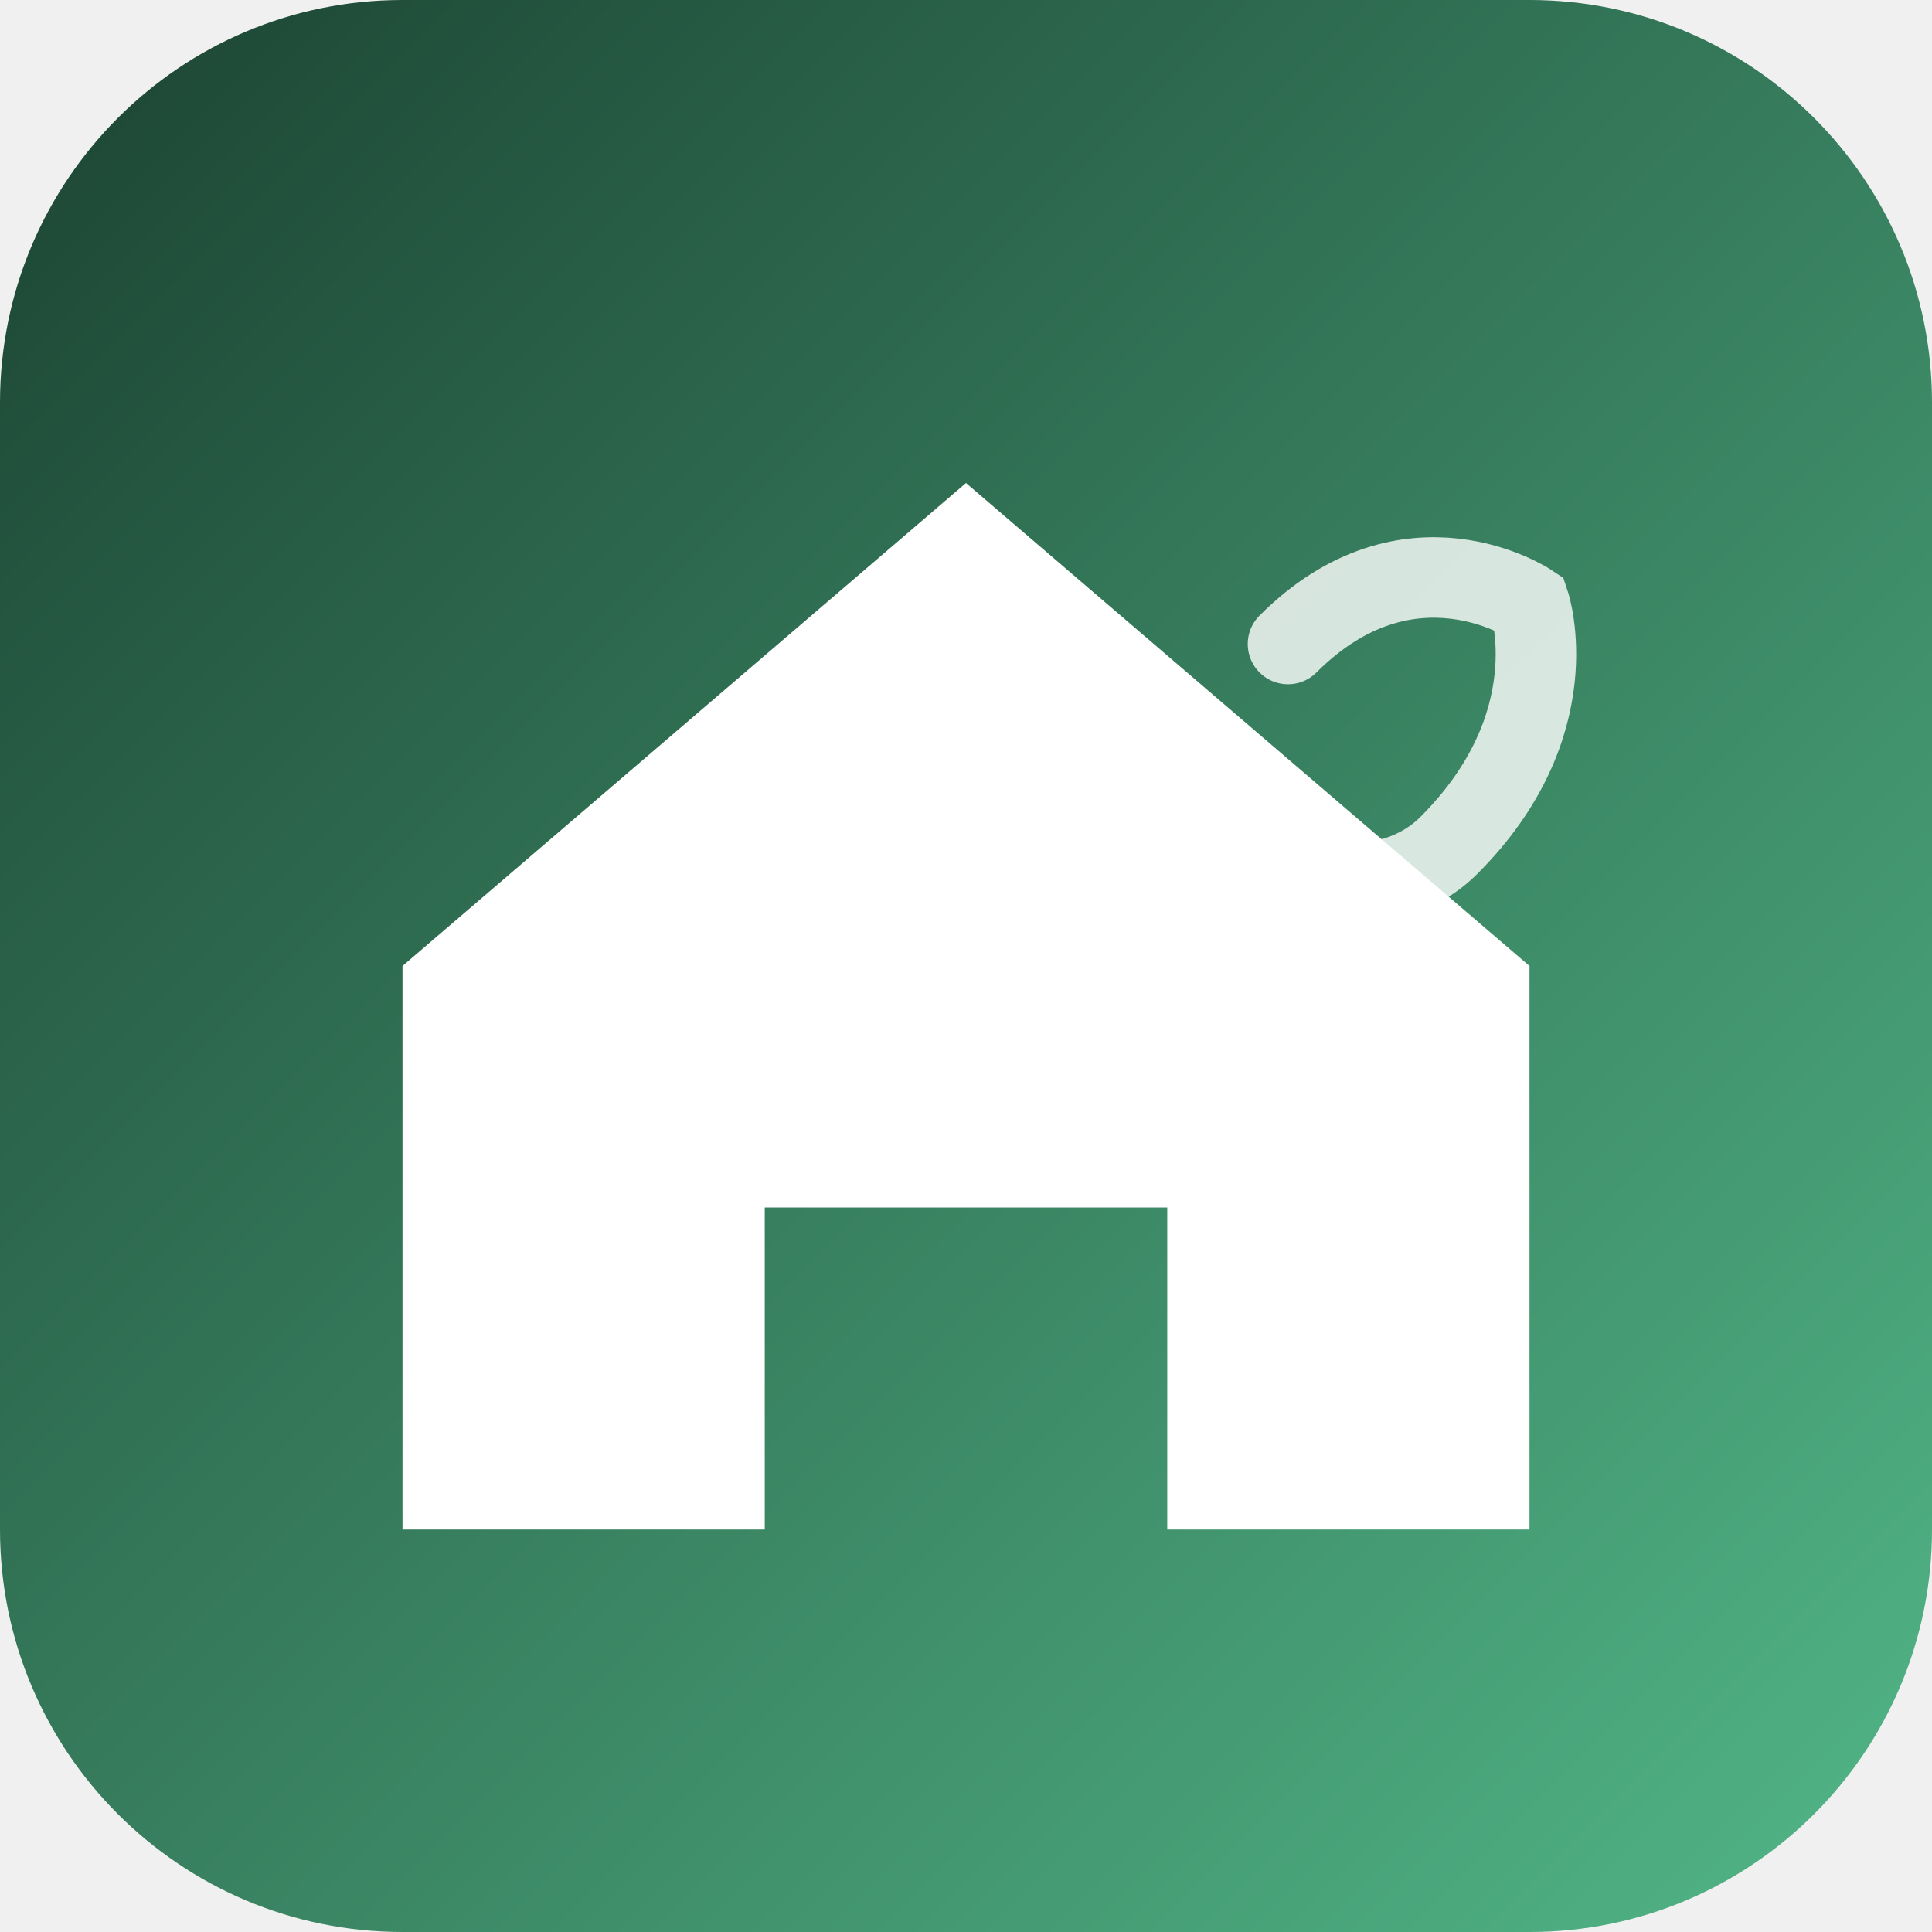
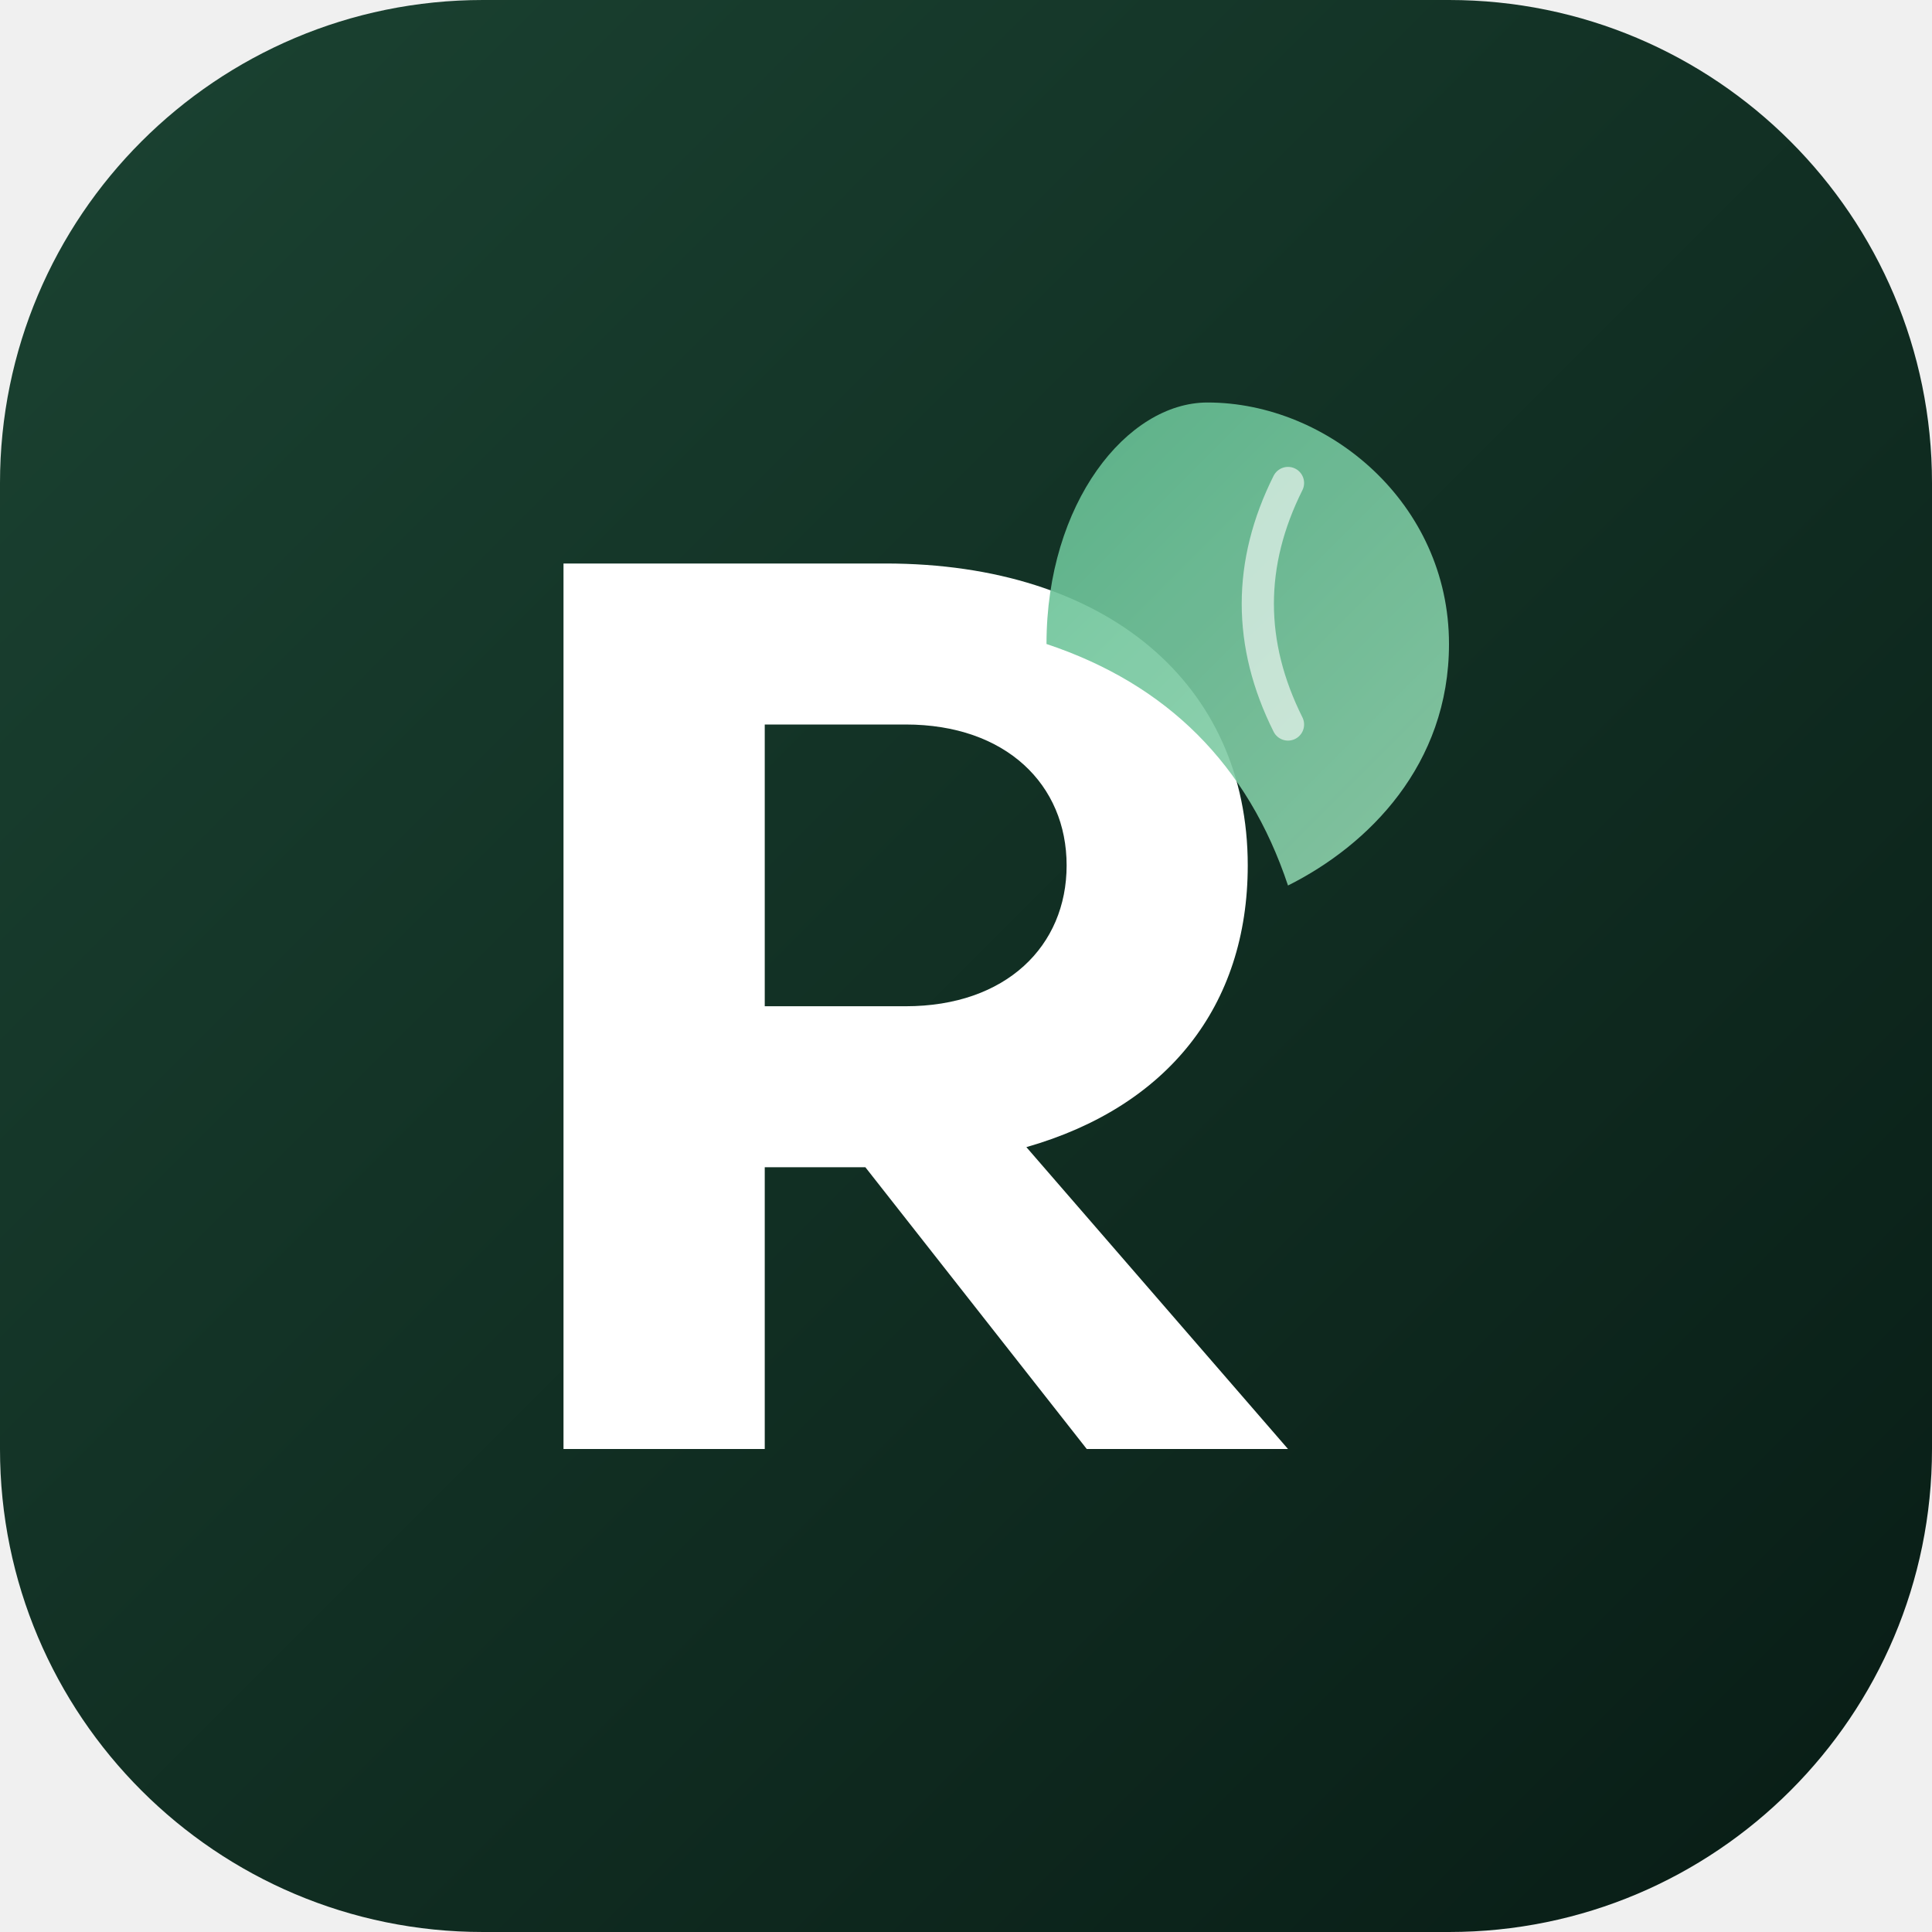
<svg xmlns="http://www.w3.org/2000/svg" viewBox="0 0 48 48" fill="none">
  <defs>
-     <linearGradient id="favGrad" x1="0" y1="0" x2="48" y2="48" gradientUnits="userSpaceOnUse">
+     <linearGradient id="favBg" x1="0" y1="0" x2="48" y2="48" gradientUnits="userSpaceOnUse">
      <stop offset="0%" stop-color="#1B4332" />
-       <stop offset="100%" stop-color="#52B788" />
+       <stop offset="100%" stop-color="#081C15" />
+     </linearGradient>
+     <linearGradient id="favLeaf" x1="20" y1="8" x2="36" y2="24" gradientUnits="userSpaceOnUse">
+       <stop offset="0%" stop-color="#52B788" />
+       <stop offset="100%" stop-color="#95D5B2" />
    </linearGradient>
  </defs>
-   <rect width="48" height="48" rx="10" fill="url(#favGrad)" />
-   <path d="M24 12L10 24V38H19V30H29V38H38V24L24 12Z" fill="white" />
-   <path d="M32 16C35 13 38 15 38 15C38 15 39 18 36 21C34.5 22.5 32 22 31 21" stroke="white" stroke-width="2" fill="none" stroke-linecap="round" opacity="0.8" />
+   <rect width="48" height="48" rx="12" fill="url(#favBg)" />
+   <path d="M14 36V14h8c5.5 0 9 3 9 7.5 0 3.5-2 6-5.5 7L32 36h-5l-5.5-7H19v7h-5z M19 18v7h3.5c2.5 0 4-1.5 4-3.5S25 18 22.5 18H19z" fill="white" />
+   <path d="M30 10c3 0 6 2.5 6 6 0 3-2 5-4 6-1-3-3-5-6-6 0-3.5 2-6 4-6z" fill="url(#favLeaf)" opacity="0.9" />
+   <path d="M32 12c-1 2-1 4 0 6" stroke="white" stroke-width="0.8" fill="none" stroke-linecap="round" opacity="0.6" />
</svg>
